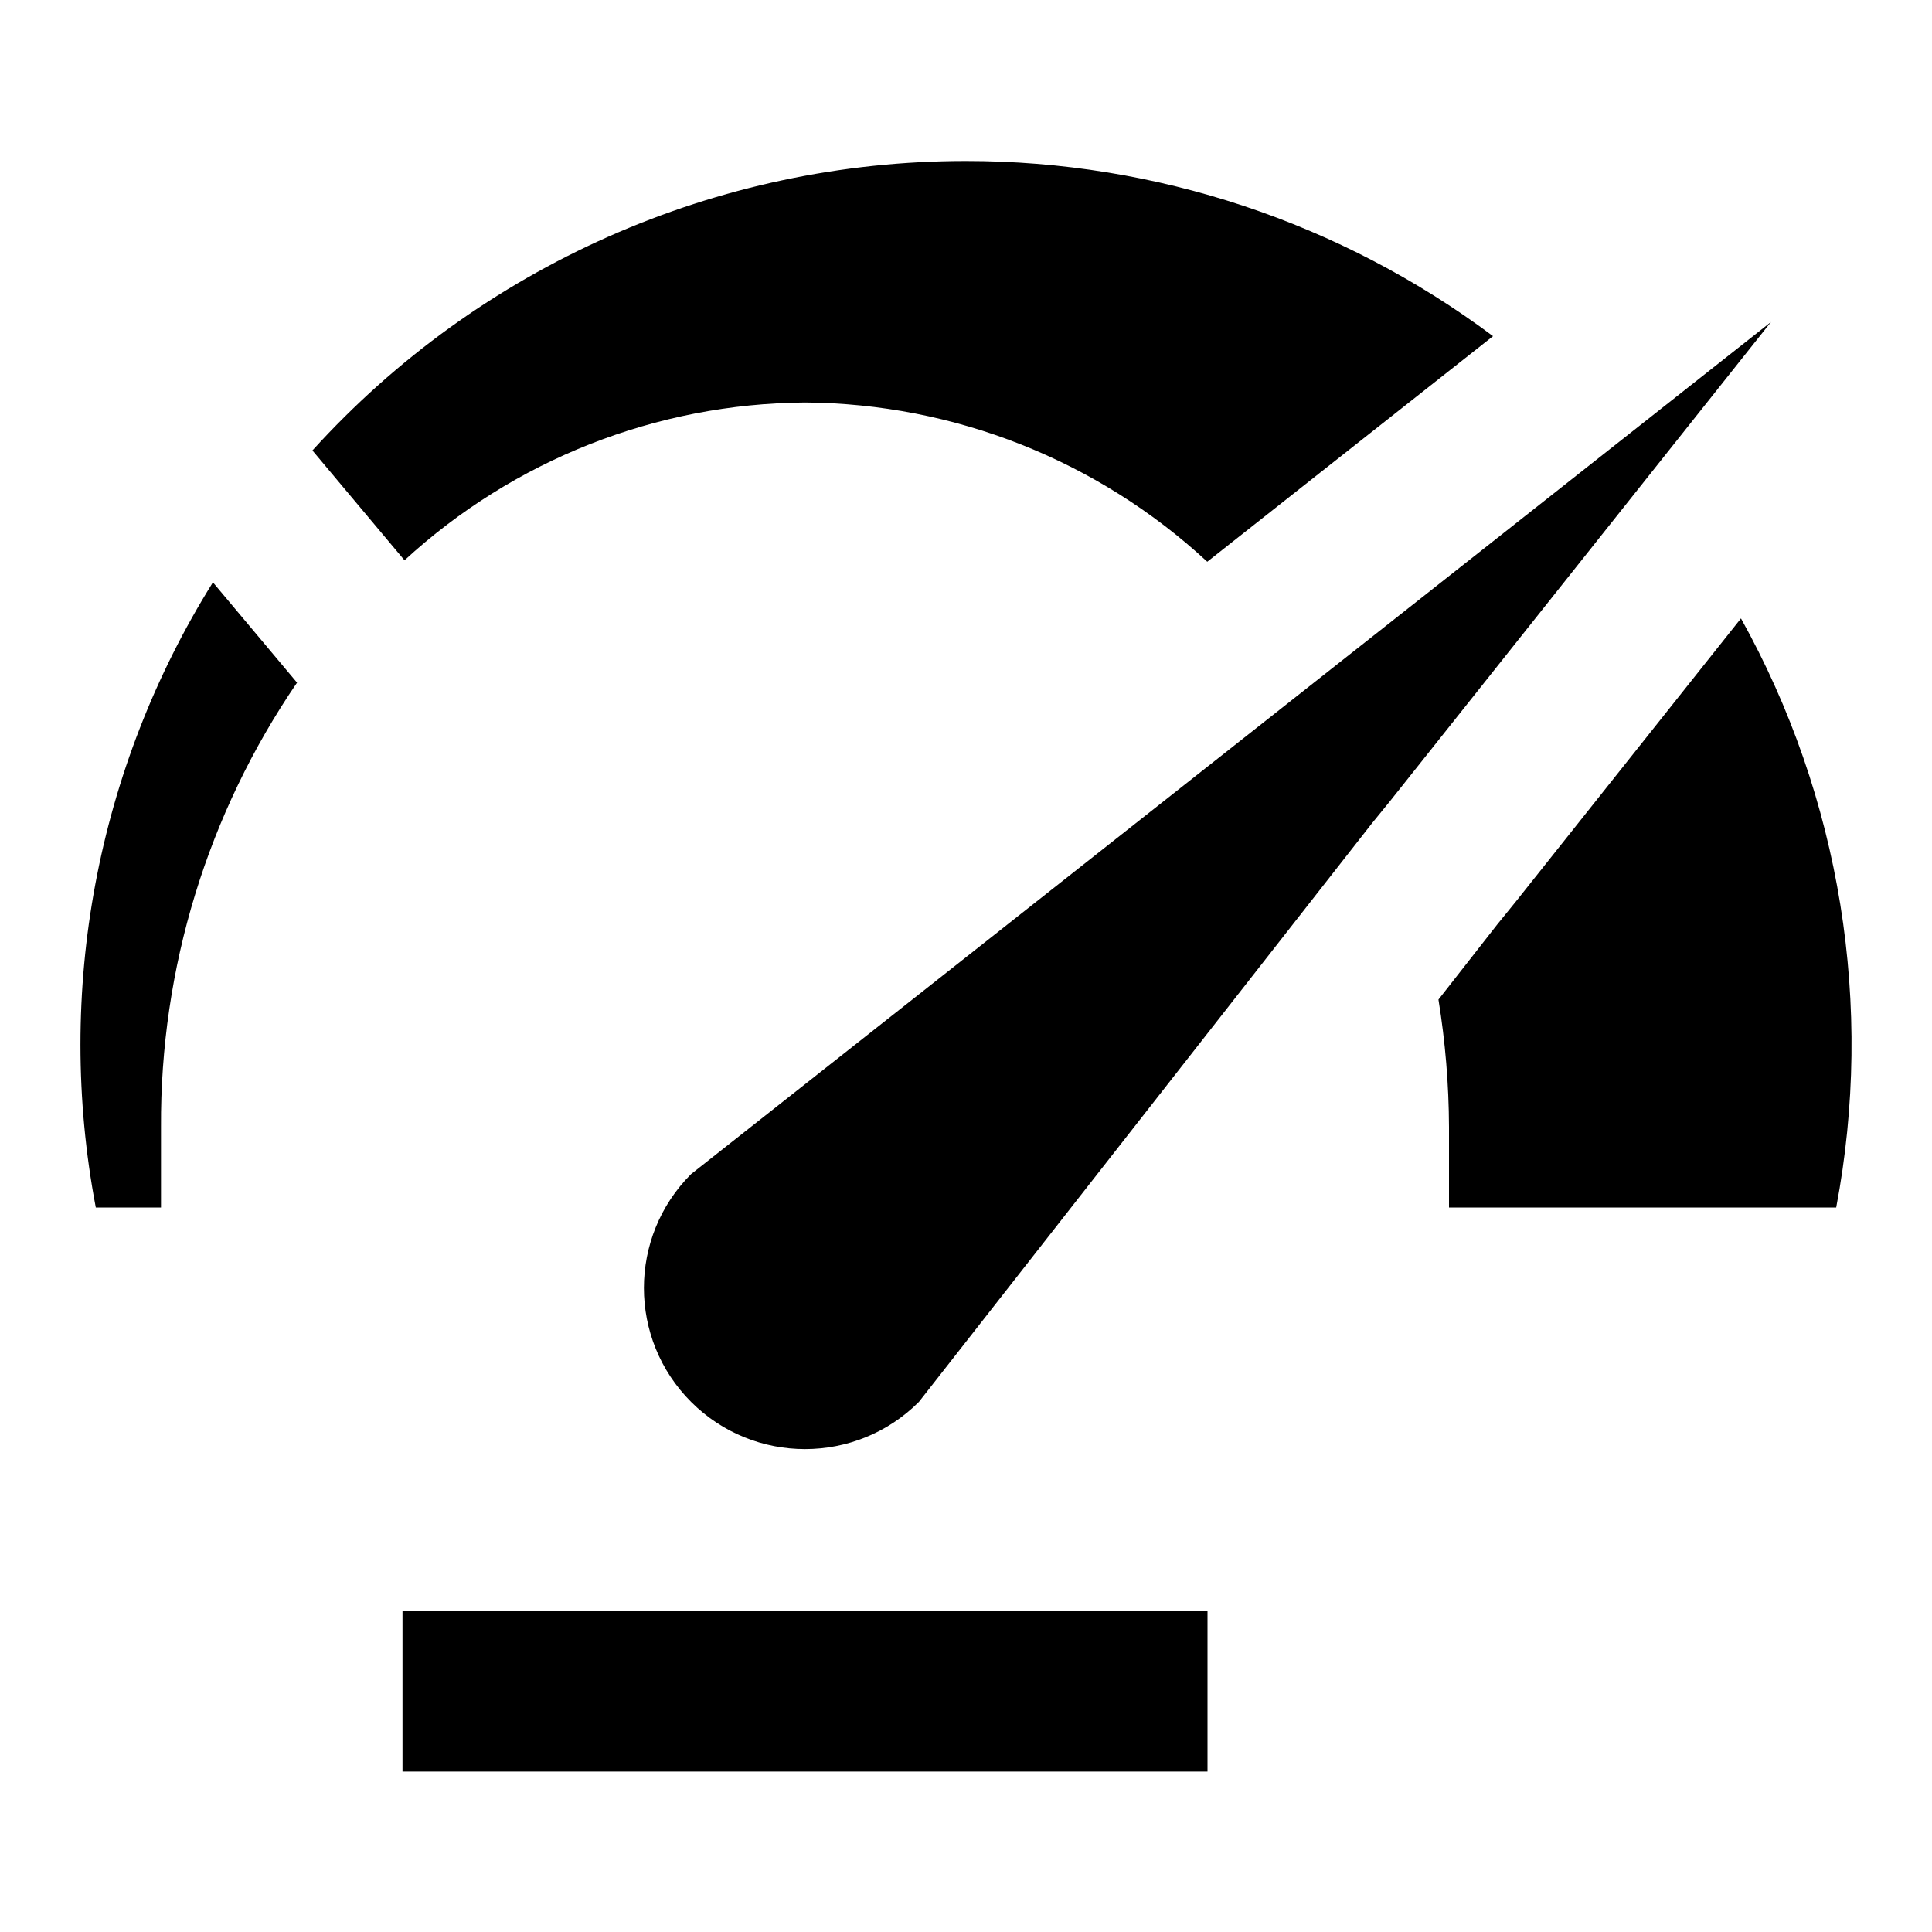
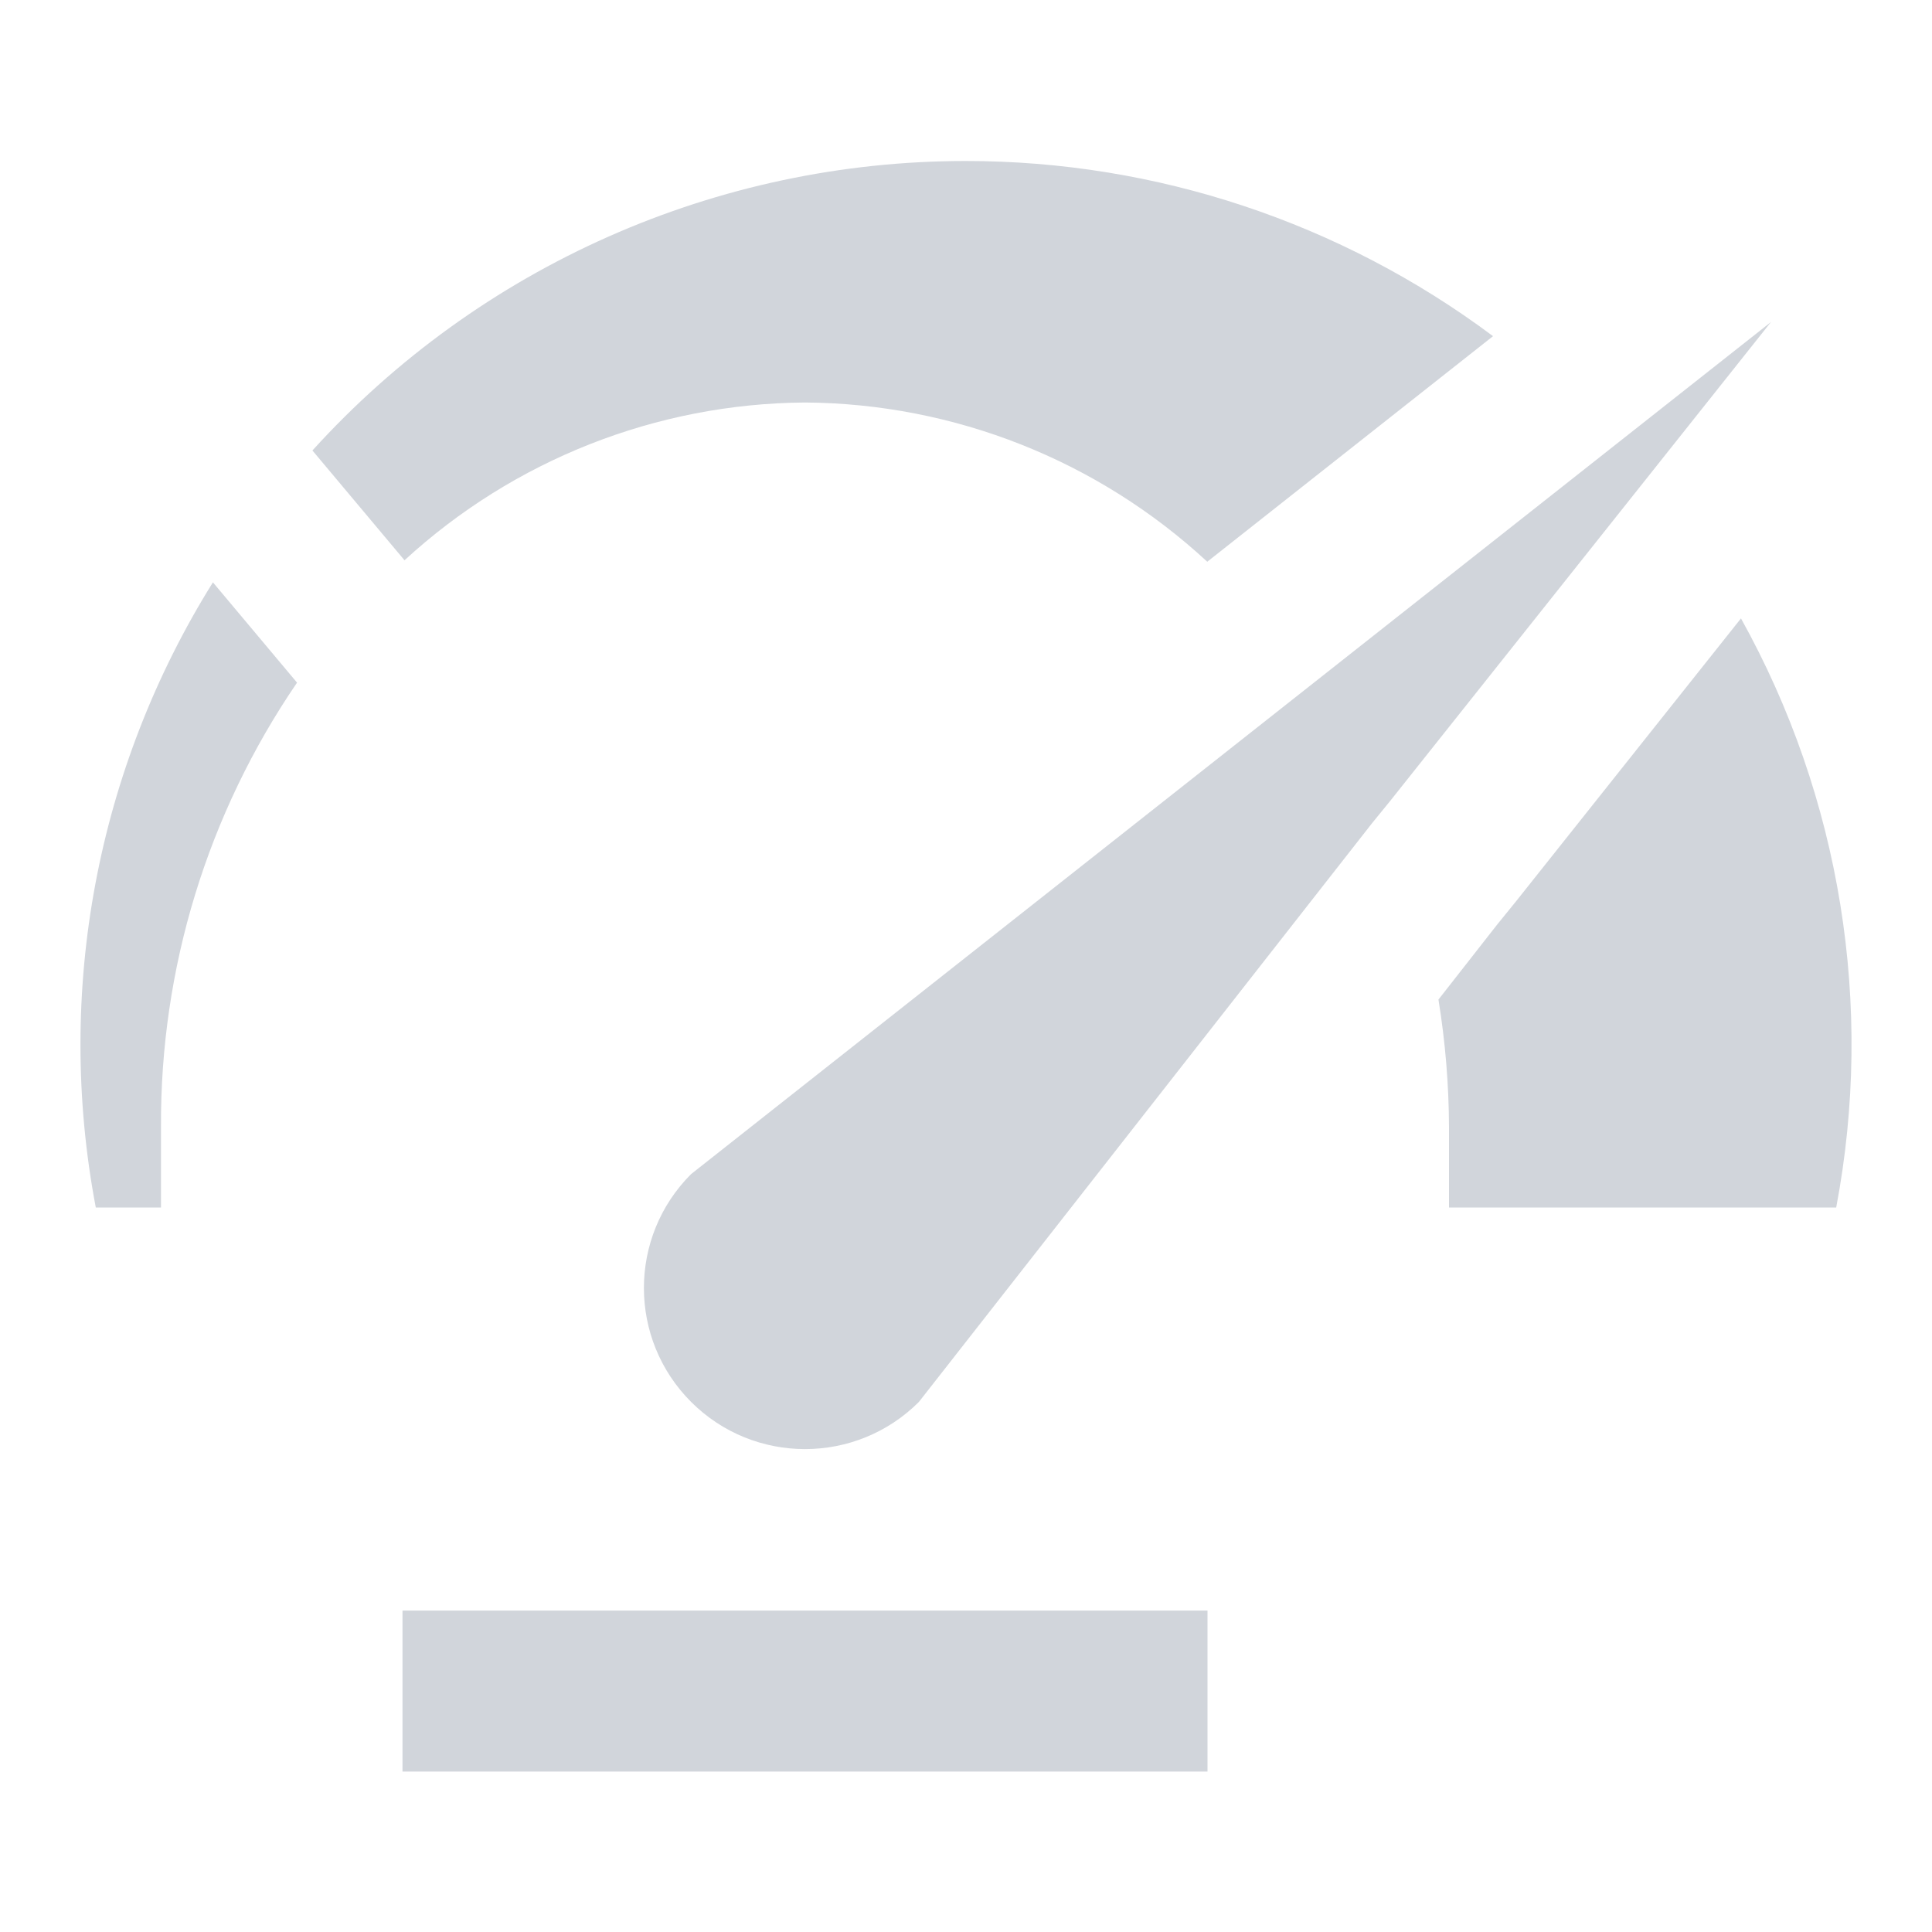
<svg xmlns="http://www.w3.org/2000/svg" width="32" height="32" viewBox="0 0 24 24">
-   <path fill="currentColor" d="M15 22.007H5v-2h10ZM22 4l-4.735 5.955l-.22.27l-5.63 7.19a2.001 2.001 0 1 1-2.83-2.83ZM2.645 7.234A10.843 10.843 0 0 0 1.19 15H2v-1a9.685 9.685 0 0 1 1.69-5.52ZM12 2a10.958 10.958 0 0 0-8.119 3.596L5.025 6.96A7.428 7.428 0 0 1 10 5a7.432 7.432 0 0 1 4.997 1.978l3.55-2.802A10.936 10.936 0 0 0 12 2Zm6.83 9.2l-.233.287l-.728.93A10.118 10.118 0 0 1 18 14v1h4.81a10.879 10.879 0 0 0-1.183-7.318Z" />
+   <path fill="#D1D5DB" d="M15 22.007H5v-2h10ZM22 4l-4.735 5.955l-.22.27l-5.63 7.19a2.001 2.001 0 1 1-2.83-2.83ZM2.645 7.234A10.843 10.843 0 0 0 1.19 15H2v-1a9.685 9.685 0 0 1 1.69-5.52ZM12 2a10.958 10.958 0 0 0-8.119 3.596L5.025 6.96A7.428 7.428 0 0 1 10 5a7.432 7.432 0 0 1 4.997 1.978l3.55-2.802A10.936 10.936 0 0 0 12 2Zm6.83 9.2l-.233.287l-.728.93A10.118 10.118 0 0 1 18 14v1h4.81a10.879 10.879 0 0 0-1.183-7.318Z" />
</svg>
